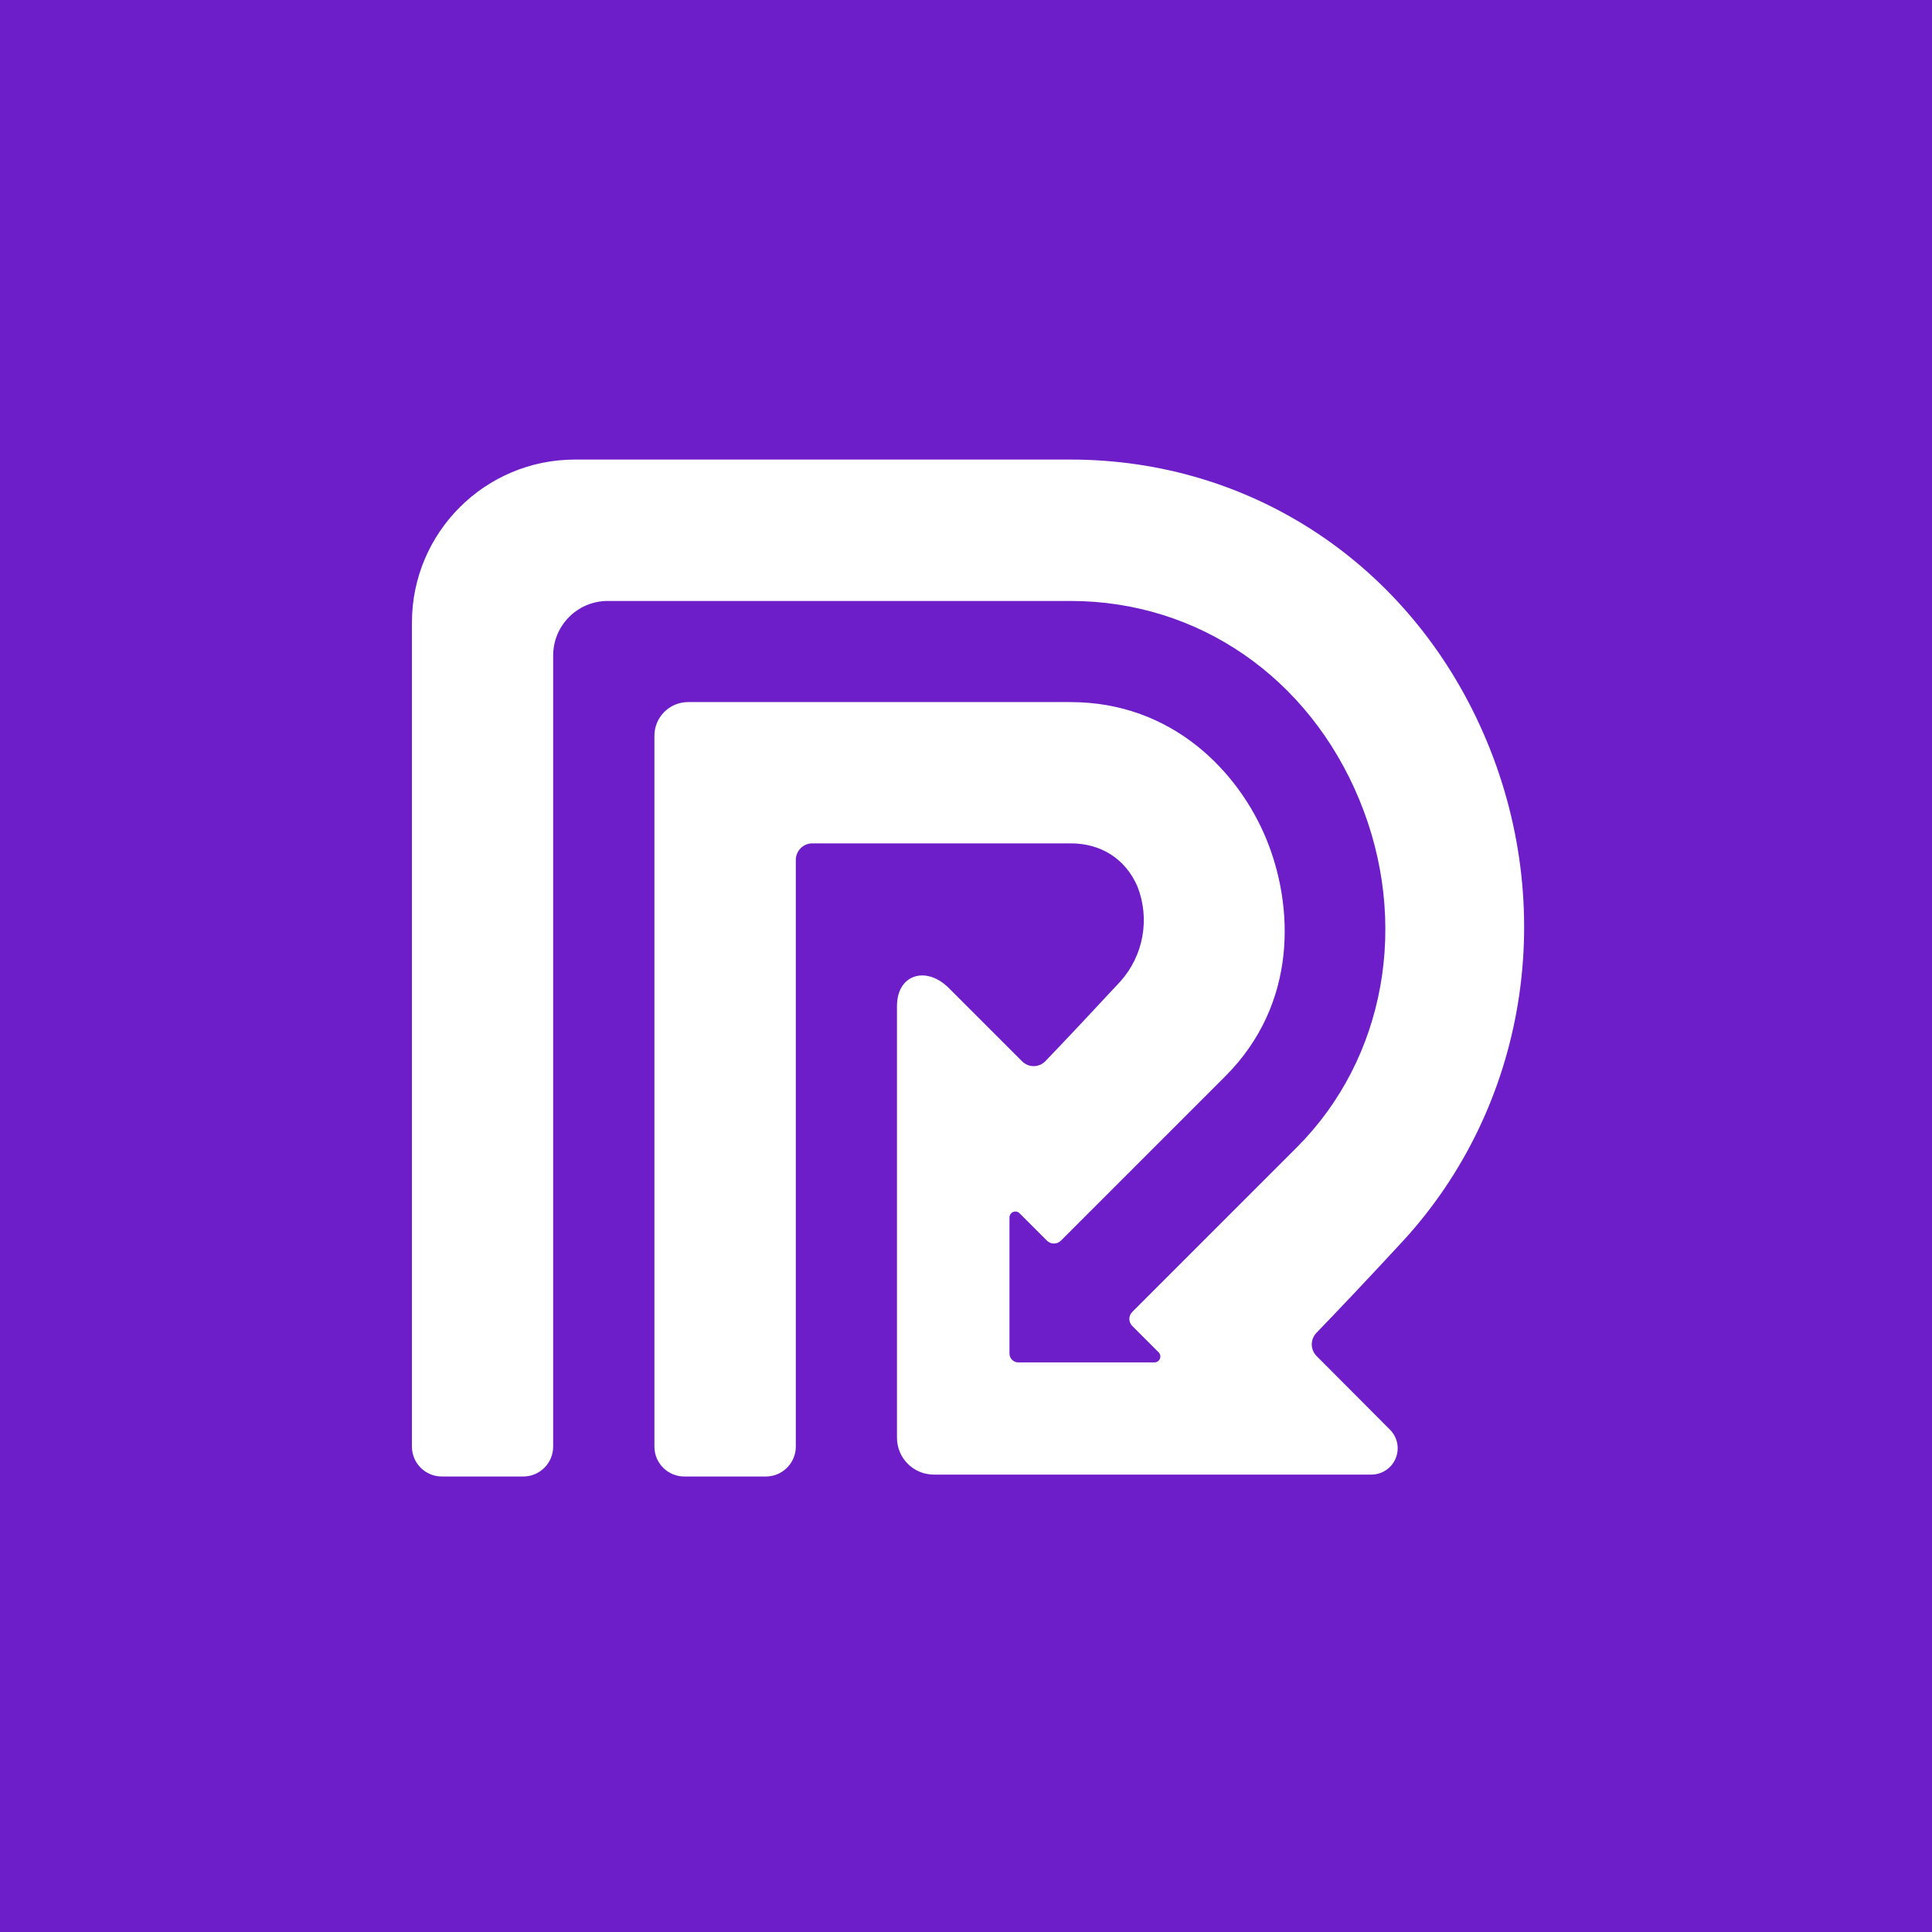
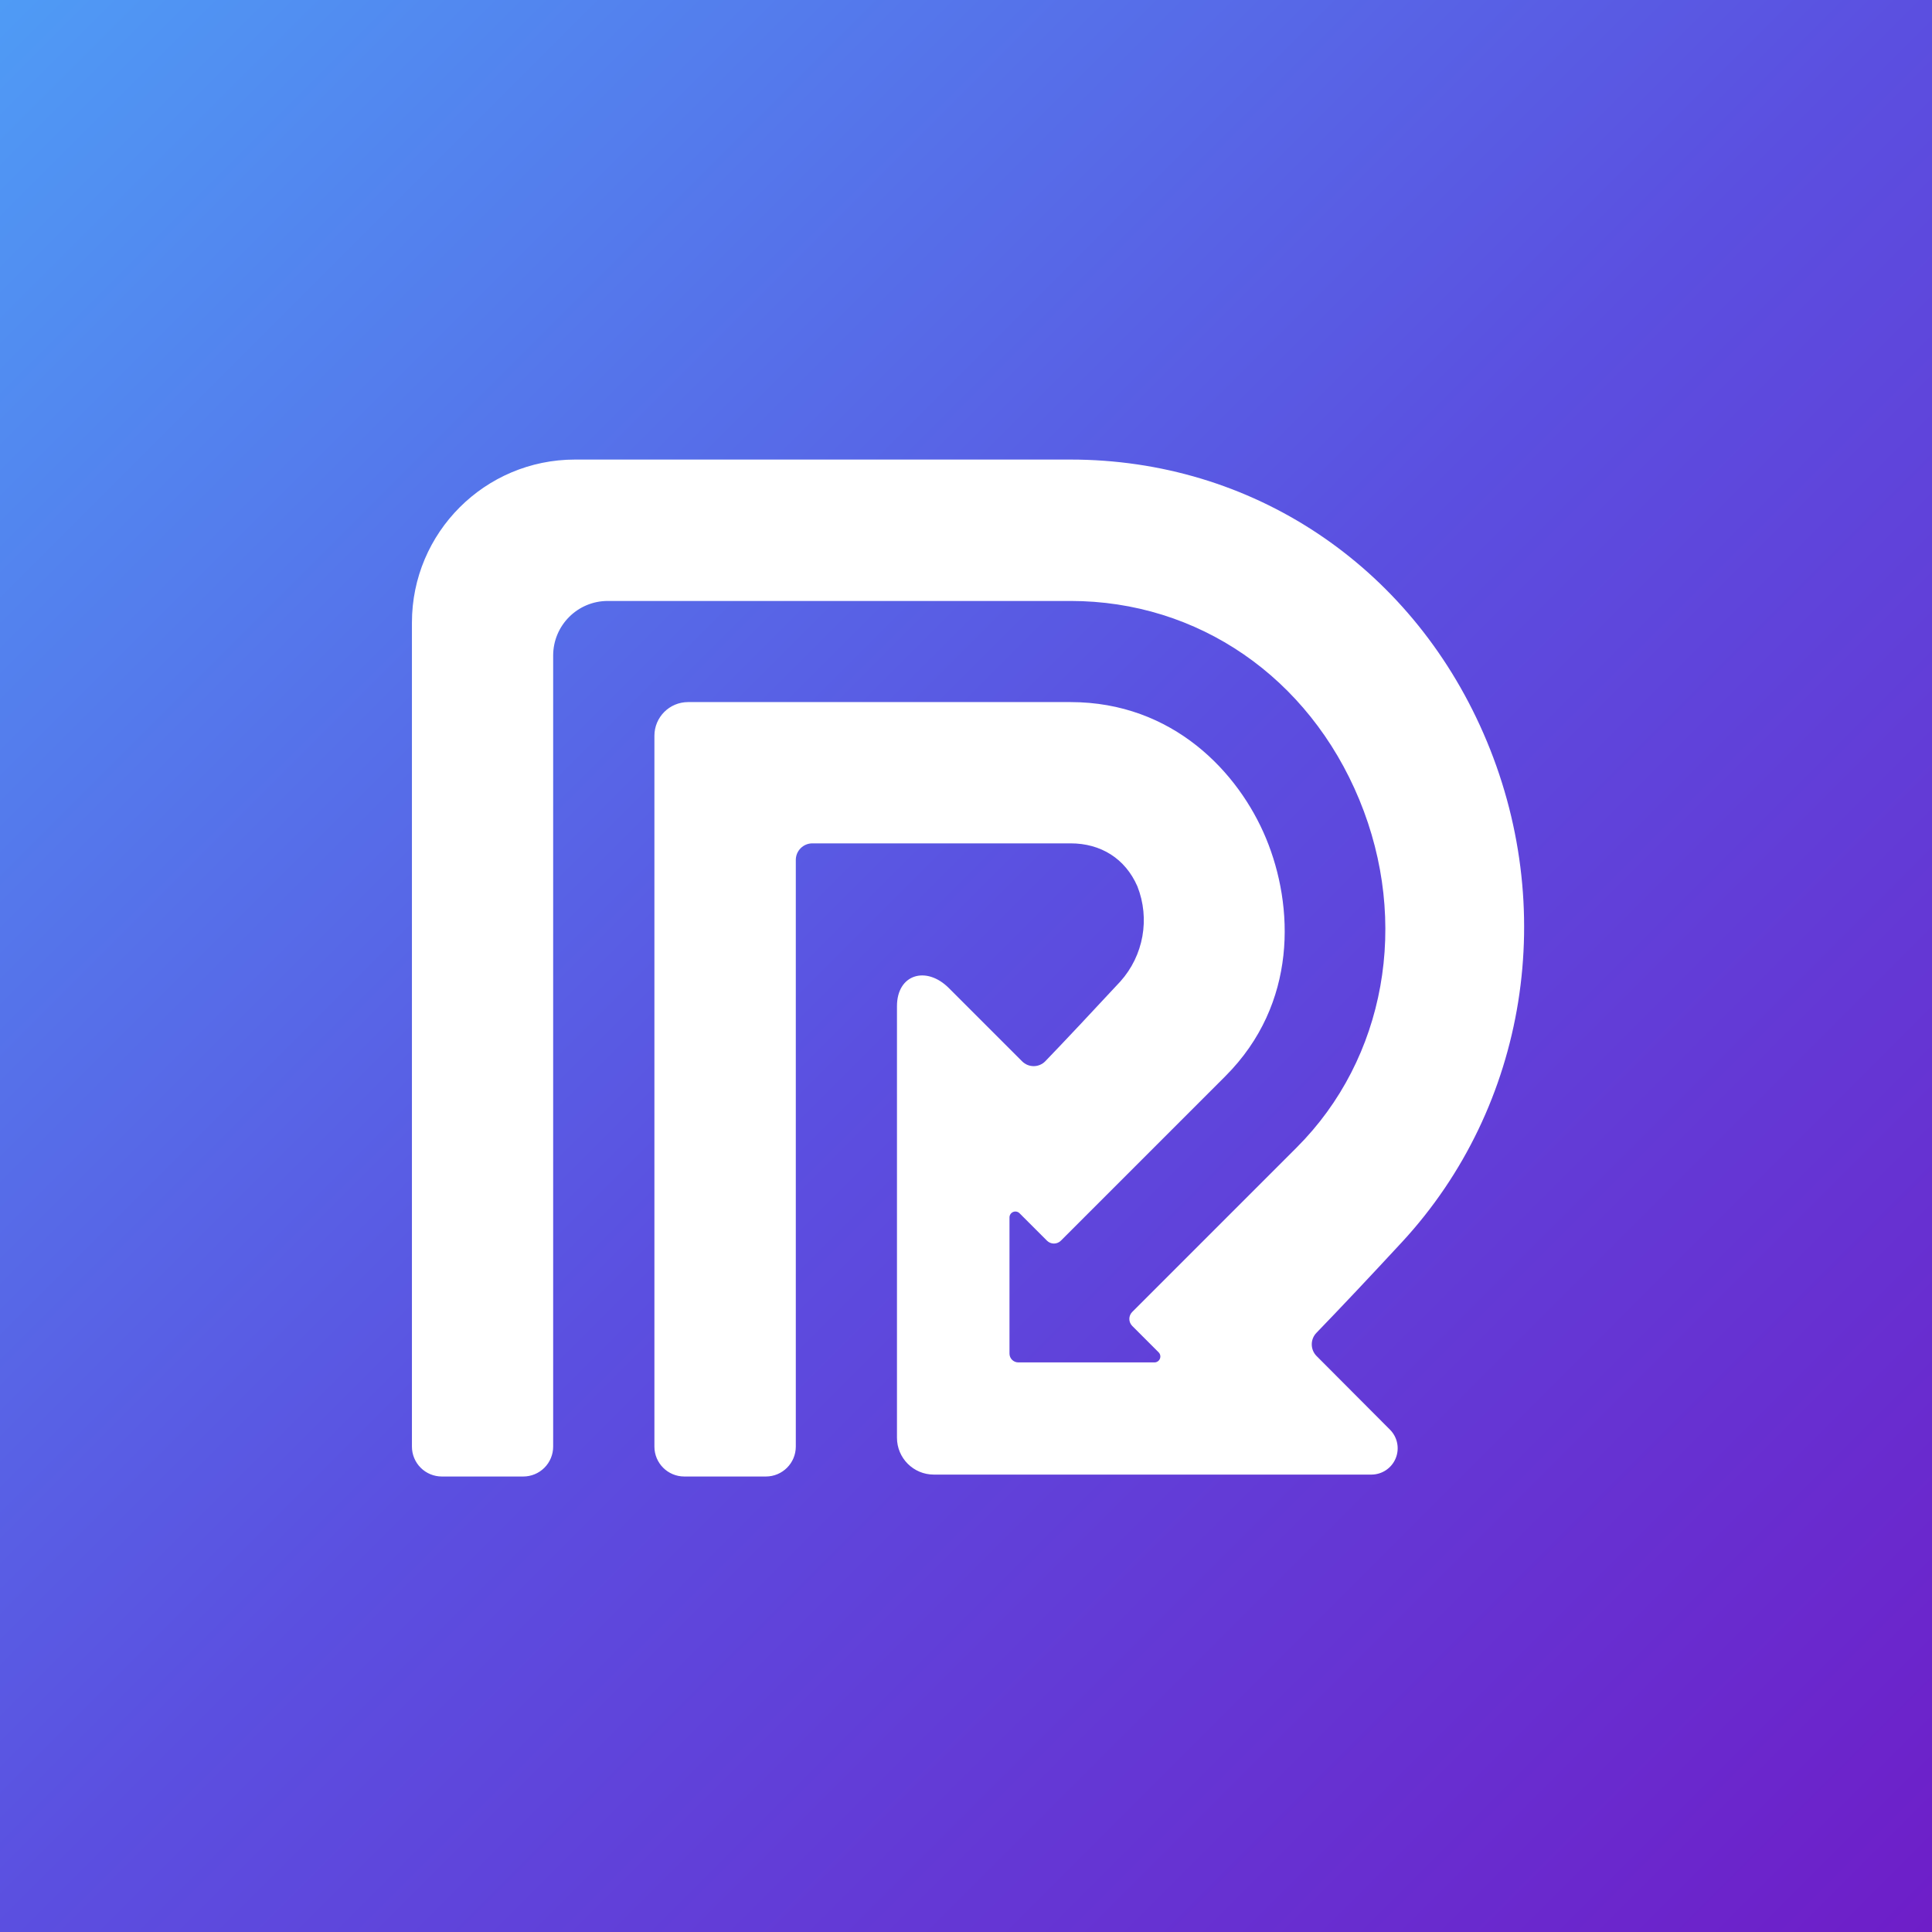
<svg xmlns="http://www.w3.org/2000/svg" viewBox="0 0 512 512" role="img" aria-label="Rivus">
-   <rect width="512" height="512" fill="#6e1ec8" />
+   <defs>
+     <linearGradient id="rivus-mark" x1="0" y1="0" x2="512" y2="512" gradientUnits="userSpaceOnUse">
+       <stop offset="0" stop-color="#4f9bf5" />
+       <stop offset="0.5" stop-color="#5b4fe0" />
+       <stop offset="1" stop-color="#6e1ec8" />
+     </linearGradient>
+   </defs>
+   <rect width="512" height="512" fill="url(#rivus-mark)" />
  <g transform="translate(256 256) scale(1.078) translate(-249.5 -249.5)">
    <path fill="#ffffff" d="M356.7,317.35c30.8-33.33,38.66-82.42,20-125.06C358.55,150.78,319.65,125,275.19,125H153.38a40.09,40.09,0,0,0-40.09,40.09V367.65a7.35,7.35,0,0,0,7.36,7.35h20a7.35,7.35,0,0,0,7.36-7.35V173.18a13.42,13.42,0,0,1,13.42-13.42H275.19c31.33,0,58.55,18.72,71,48.85s6.44,63.68-15.38,85.49l-40.45,40.45a2.44,2.44,0,0,0,0,3.43l6.5,6.5a1.45,1.45,0,0,1-1,2.47h-33.5a2.17,2.17,0,0,1-2.17-2.17v-33.5a1.45,1.45,0,0,1,2.47-1l6.74,6.74a2.42,2.42,0,0,0,3.43,0l40.44-40.44c17.83-17.83,16.86-41.88,10-58.44-6.71-16.21-22.87-33.52-48.09-33.52h-94a8.28,8.28,0,0,0-8.28,8.28V367.65a7.35,7.35,0,0,0,7.35,7.35h20.05a7.36,7.36,0,0,0,7.36-7.35V223.43a4.08,4.08,0,0,1,4.08-4.08h63.47c7.4,0,13.42,3.7,16.42,10.56a22.6,22.6,0,0,1-4.19,23.4c-6.66,7.17-13.81,14.8-18.46,19.62a4,4,0,0,1-5.69,0l-18-18c-5.56-5.56-12.76-3.42-12.76,4.45V365.47a9.06,9.06,0,0,0,9.05,9.06H349.2a6.47,6.47,0,0,0,4.57-11L335.7,345.4a4.07,4.07,0,0,1-.05-5.72Q344.67,330.35,356.7,317.35Z" />
  </g>
</svg>
